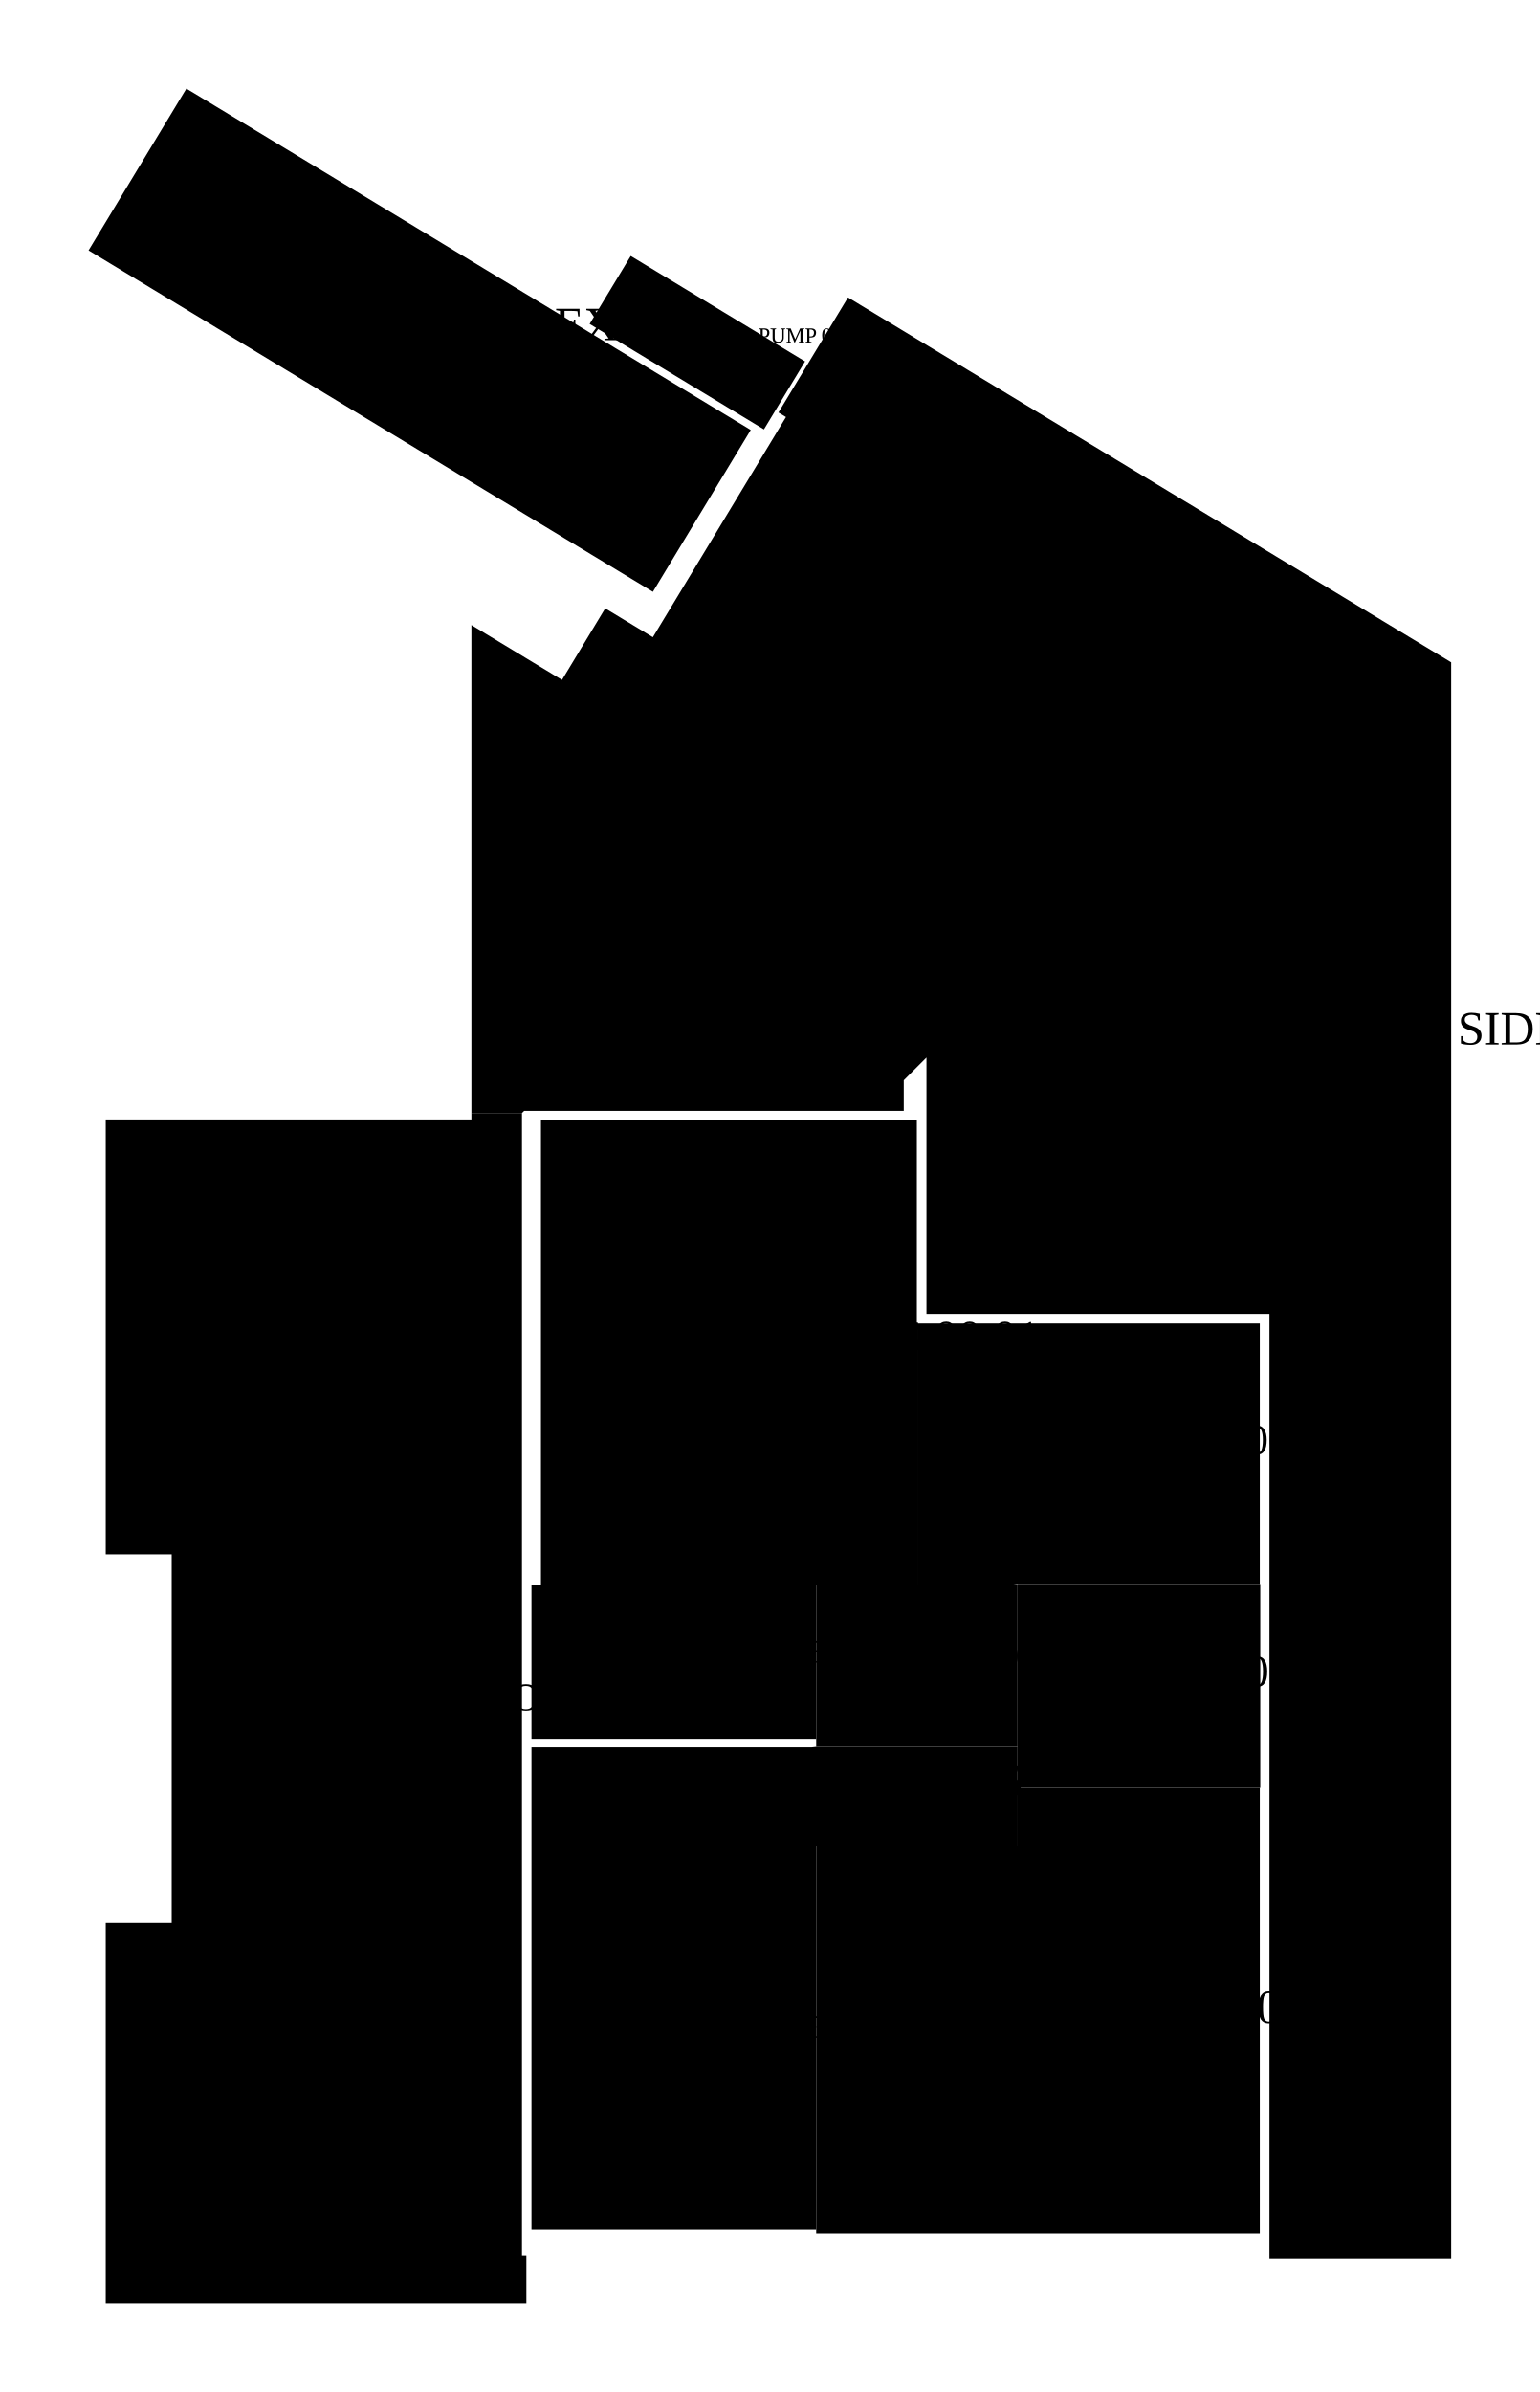
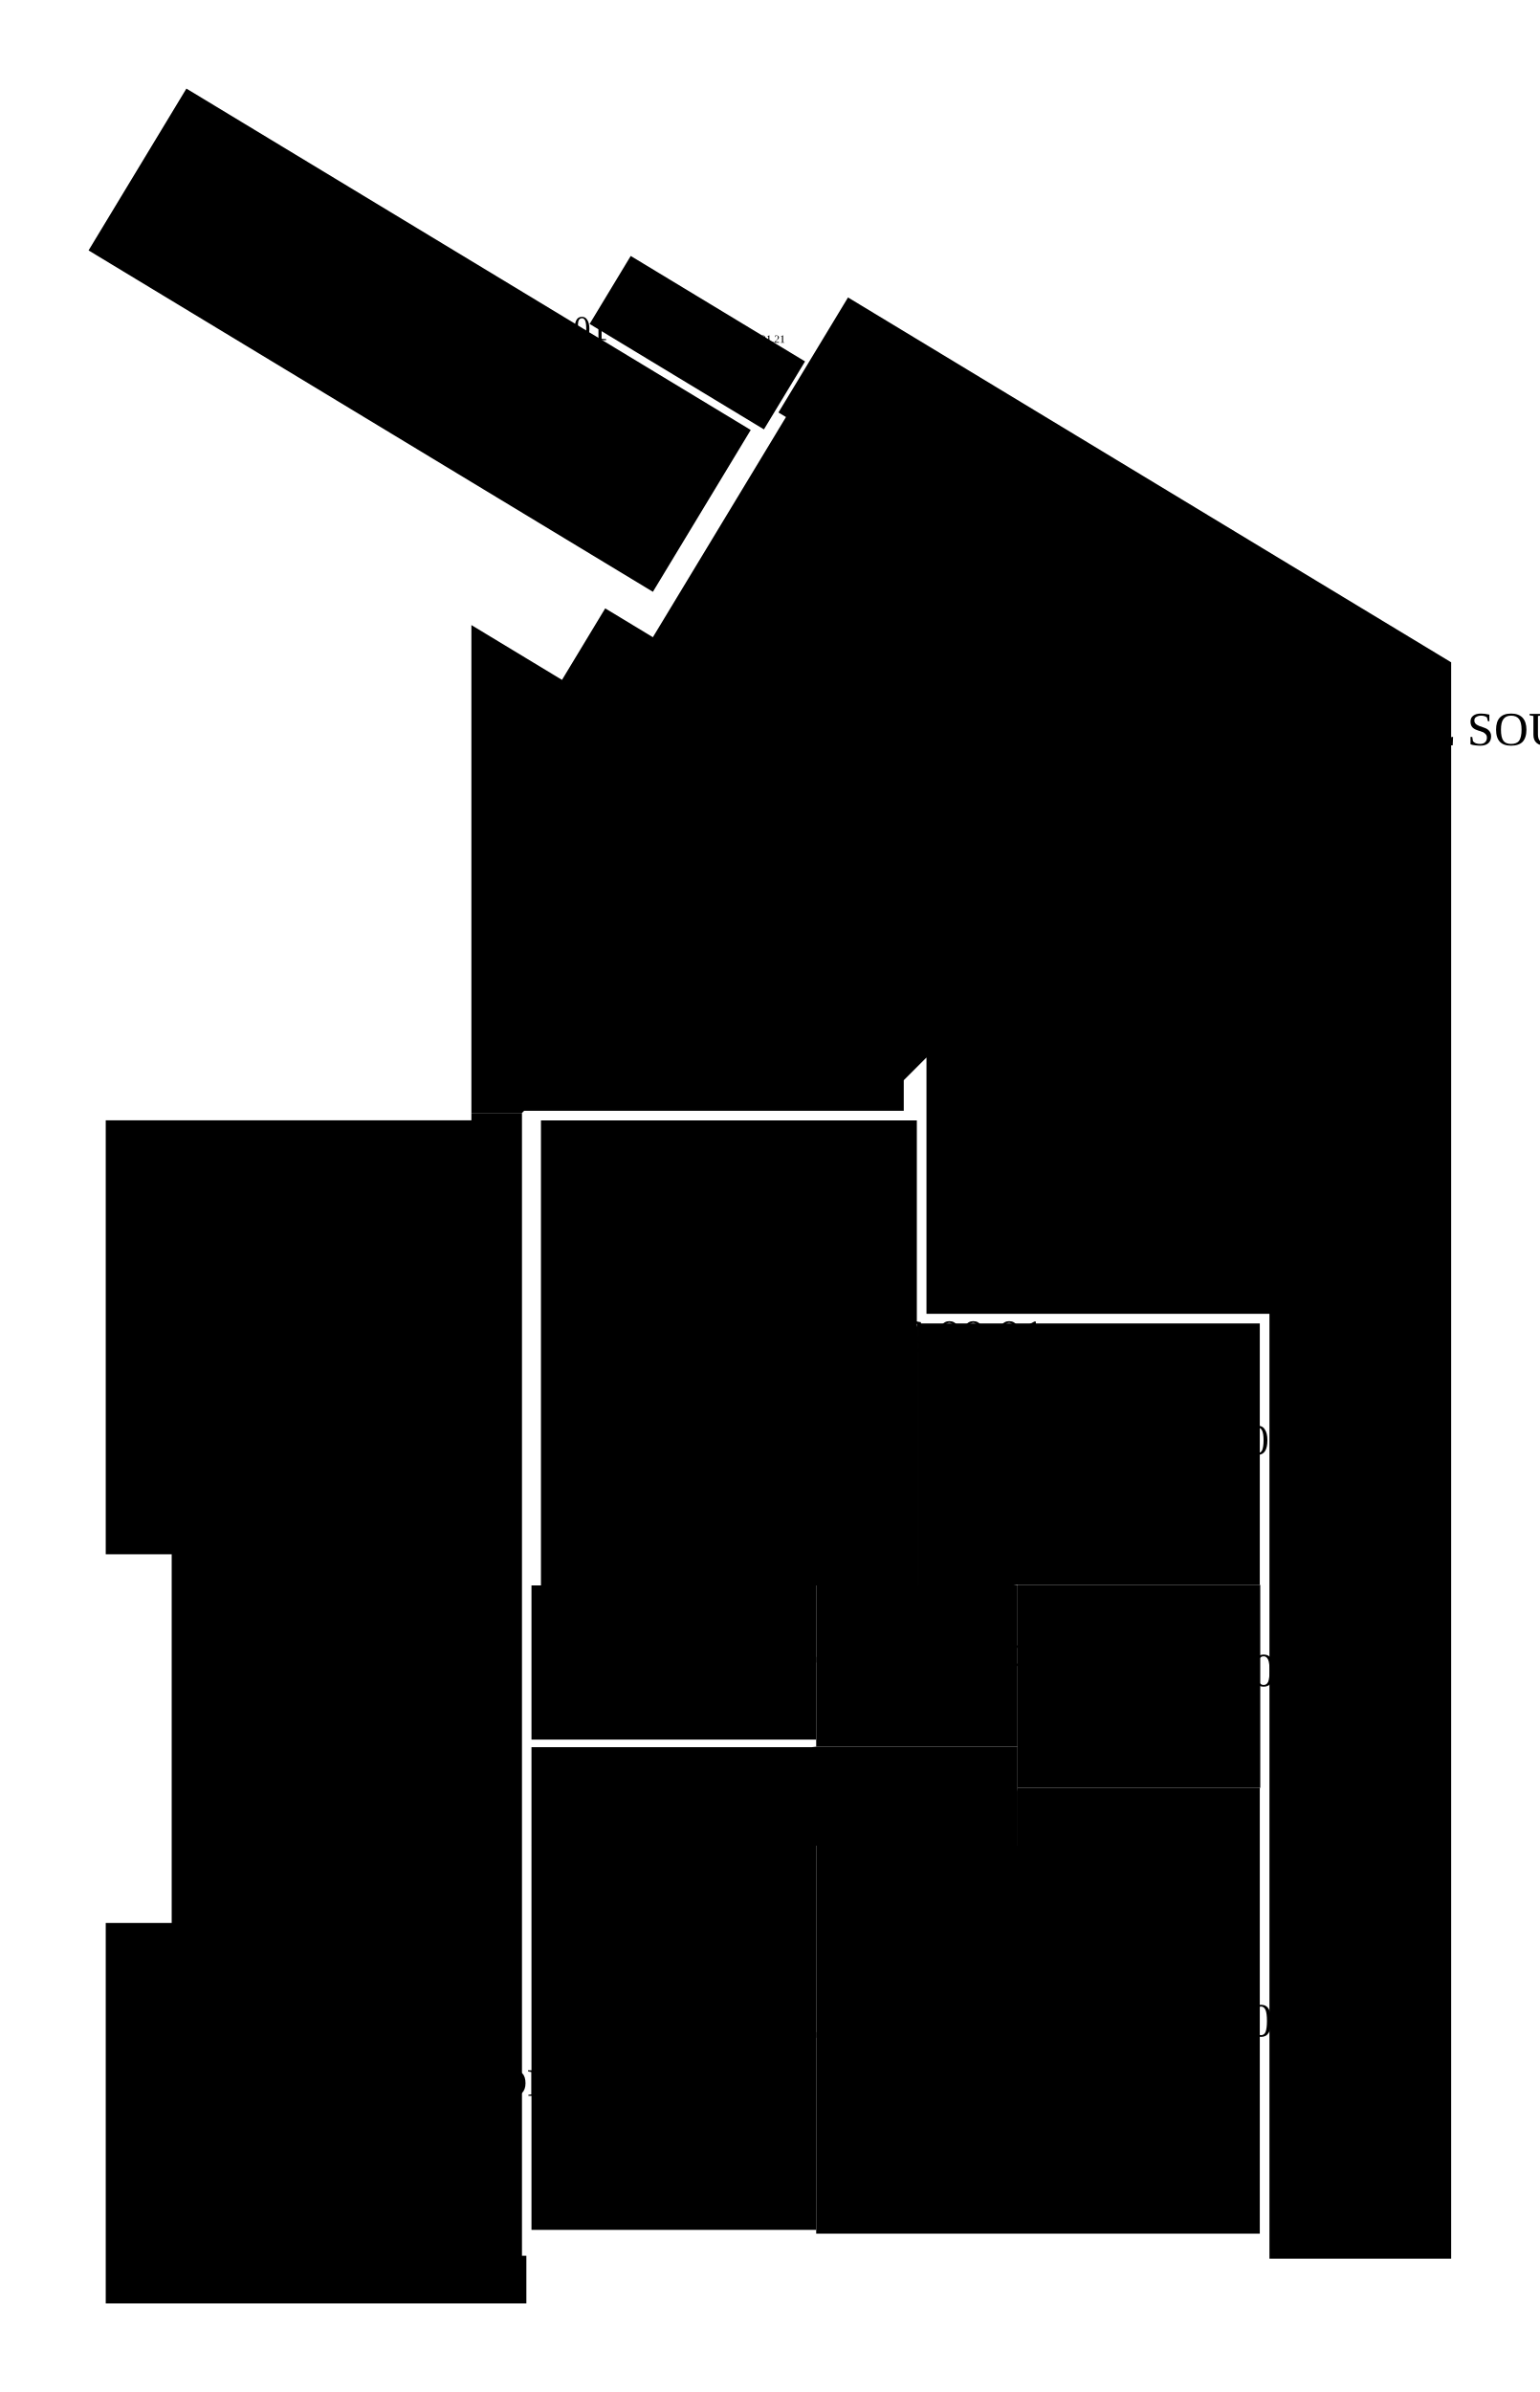
<svg xmlns="http://www.w3.org/2000/svg" viewBox="3.781 -100.832 68.936 107.061">
  <g class="grid">
    <line x1="5" y1="-100.832" x2="5" y2="6.229" />
    <line x1="10" y1="-100.832" x2="10" y2="6.229" />
    <line x1="15" y1="-100.832" x2="15" y2="6.229" />
    <line x1="20" y1="-100.832" x2="20" y2="6.229" />
    <line x1="25" y1="-100.832" x2="25" y2="6.229" />
    <line x1="30" y1="-100.832" x2="30" y2="6.229" />
    <line x1="35" y1="-100.832" x2="35" y2="6.229" />
    <line x1="40" y1="-100.832" x2="40" y2="6.229" />
    <line x1="45" y1="-100.832" x2="45" y2="6.229" />
    <line x1="50" y1="-100.832" x2="50" y2="6.229" />
    <line x1="55" y1="-100.832" x2="55" y2="6.229" />
    <line x1="60" y1="-100.832" x2="60" y2="6.229" />
    <line x1="65" y1="-100.832" x2="65" y2="6.229" />
    <line x1="70" y1="-100.832" x2="70" y2="6.229" />
    <line x1="3.781" y1="-100" x2="72.716" y2="-100" />
    <line x1="3.781" y1="-95" x2="72.716" y2="-95" />
    <line x1="3.781" y1="-90" x2="72.716" y2="-90" />
    <line x1="3.781" y1="-85" x2="72.716" y2="-85" />
    <line x1="3.781" y1="-80" x2="72.716" y2="-80" />
    <line x1="3.781" y1="-75" x2="72.716" y2="-75" />
    <line x1="3.781" y1="-70" x2="72.716" y2="-70" />
    <line x1="3.781" y1="-65" x2="72.716" y2="-65" />
    <line x1="3.781" y1="-60" x2="72.716" y2="-60" />
    <line x1="3.781" y1="-55" x2="72.716" y2="-55" />
    <line x1="3.781" y1="-50" x2="72.716" y2="-50" />
    <line x1="3.781" y1="-45" x2="72.716" y2="-45" />
    <line x1="3.781" y1="-40" x2="72.716" y2="-40" />
    <line x1="3.781" y1="-35" x2="72.716" y2="-35" />
    <line x1="3.781" y1="-30" x2="72.716" y2="-30" />
    <line x1="3.781" y1="-25" x2="72.716" y2="-25" />
    <line x1="3.781" y1="-20" x2="72.716" y2="-20" />
    <line x1="3.781" y1="-15" x2="72.716" y2="-15" />
    <line x1="3.781" y1="-10" x2="72.716" y2="-10" />
    <line x1="3.781" y1="-5" x2="72.716" y2="-5" />
    <line x1="3.781" y1="0" x2="72.716" y2="0" />
    <line x1="3.781" y1="5" x2="72.716" y2="5" />
  </g>
  <polygon points="44.85,-41.427 44.829,-41.596 44.829,-50.684 44.758,-50.684 44.745,-50.684 28,-50.684 28,-29.872 28.078,-29.872 40.323,-29.872 44.85,-29.872 44.85,-41.422" class="room" />
  <polygon points="60.183,-29.893 60.183,-41.596 44.85,-41.596 44.85,-29.872 49.149,-29.872 49.155,-29.872 49.338,-29.893" class="room" />
  <polygon points="60.204,-29.893 60.009,-29.893 49.338,-29.893 49.338,-29.677 49.338,-22.85 49.338,-22.459 49.338,-20.812 49.54,-20.812 60.009,-20.812 60.204,-20.812" class="room" />
  <polygon points="40.323,-22.654 49.338,-22.654 49.338,-29.872 45.046,-29.872 44.655,-29.872 40.323,-29.872 40.323,-23.145" class="room" />
  <polygon points="27.576,-29.872 27.576,-22.971 40.323,-22.971 40.323,-29.872" class="room" />
  <polygon points="27.576,-22.633 27.576,-18.225 40.127,-18.225 40.518,-18.225 49.345,-18.225 49.345,-20.638 49.345,-20.643 49.338,-20.812 49.338,-22.654 40.323,-22.654 40.132,-22.633" class="room" />
  <polygon points="49.345,-18.225 40.323,-18.225 40.323,-0.858 60.183,-0.858 60.183,-20.812 49.345,-20.812" class="room" />
  <polygon points="27.576,-18.225 27.576,-1.027 40.323,-1.027 40.323,-1.032 40.323,-18.225" class="room" />
  <polygon points="30.179,-86.333 37.983,-81.613 39.824,-84.656 39.577,-84.805 32.019,-89.376" class="room" />
  <polygon points="27.15,-51.017 24.886,-51.017 24.886,-50.689 8.515,-50.689 8.515,-31.266 11.468,-31.266 11.468,-14.764 8.515,-14.764 8.515,2.264 27.347,2.264 27.347,0.136 27.347,0.131 27.15,0.131" class="room" />
  <polygon points="33.012,-74.344 7.746,-89.624 12.126,-96.867 29.864,-86.14 30.154,-85.964 37.392,-81.587" class="room" />
  <polygon points="60.615,-42.028 60.615,0.262 68.751,0.262 68.751,-71.188 41.747,-87.519 40.224,-85.001 38.633,-82.37 38.97,-82.166 38.63,-81.605 38.461,-81.324 33.011,-72.312 30.877,-73.603 28.942,-70.402 24.886,-72.855 24.886,-72.63 24.886,-54.134 24.886,-51.017 27.15,-51.017 27.248,-51.115 44.243,-51.115 44.243,-51.186 44.243,-52.483 45.26,-53.5 45.26,-51.186 45.26,-42.028" class="room" />
-   <text class="label" x="36.42" y="-40.275" font-size="2.106">
-     <tspan x="36.42">RAMPUS 00.01</tspan>
-     <tspan x="36.42" class="tag" dy="1.2em" font-size="1.474">2626831</tspan>
+   <text class="label" x="36.414" y="-40.278" font-size="2.141">
+     <tspan x="36.414">RAMPUS 00.01</tspan>
+     <tspan x="36.414" class="tag" dy="1.2em" font-size="1.499">2626831</tspan>
  </text>
-   <text class="label" x="52.514" y="-35.742" font-size="1.917">
-     <tspan x="52.514">OFFICE 00.02</tspan>
-     <tspan x="52.514" class="tag" dy="1.2em" font-size="1.342">2626834</tspan>
+   <text class="label" x="52.517" y="-35.734" font-size="1.927">
+     <tspan x="52.517">OFFICE 00.02</tspan>
+     <tspan x="52.517" class="tag" dy="1.2em" font-size="1.349">2626834</tspan>
  </text>
-   <text class="label" x="54.771" y="-25.353" font-size="2.037">
+   <text class="label" x="54.771" y="-25.353" font-size="2.141">
    <tspan x="54.771">WC 00.03</tspan>
-     <tspan x="54.771" class="tag" dy="1.2em" font-size="1.426">2626836</tspan>
+     <tspan x="54.771" class="tag" dy="1.2em" font-size="1.499">2626836</tspan>
  </text>
-   <text class="label" x="44.83" y="-26.263" font-size="1.352">
+   <text class="label" x="44.83" y="-26.263" font-size="1.405">
    <tspan x="44.83">HALL 00.07</tspan>
-     <tspan x="44.83" class="tag" dy="1.2em" font-size="0.947">2626838</tspan>
+     <tspan x="44.83" class="tag" dy="1.2em" font-size="0.983">2626838</tspan>
  </text>
-   <text class="label" x="33.95" y="-26.421" font-size="1.471">
+   <text class="label" x="33.95" y="-26.421" font-size="1.405">
    <tspan x="33.95">STORAGE 00.08</tspan>
-     <tspan x="33.95" class="tag" dy="1.2em" font-size="1.029">2626840</tspan>
+     <tspan x="33.95" class="tag" dy="1.2em" font-size="0.983">2626840</tspan>
  </text>
-   <text class="label" x="38.472" y="-20.433" font-size="2.084">
-     <tspan x="38.472">STAIR 00.06</tspan>
-     <tspan x="38.472" class="tag" dy="1.2em" font-size="1.459">2626842</tspan>
+   <text class="label" x="38.457" y="-20.44" font-size="1.927">
+     <tspan x="38.457">STAIR 00.06</tspan>
+     <tspan x="38.457" class="tag" dy="1.2em" font-size="1.349">2626842</tspan>
  </text>
-   <text class="label" x="50.592" y="-10.292" font-size="2.141">
-     <tspan x="50.592">GARAGE 00.04</tspan>
-     <tspan x="50.592" class="tag" dy="1.2em" font-size="1.499">2626844</tspan>
+   <text class="label" x="50.253" y="-9.679" font-size="2.141">
+     <tspan x="50.253">GARAGE 00.04</tspan>
+     <tspan x="50.253" class="tag" dy="1.2em" font-size="1.499">2626844</tspan>
  </text>
-   <text class="label" x="33.95" y="-9.626" font-size="1.471">
+   <text class="label" x="33.95" y="-9.626" font-size="1.405">
    <tspan x="33.95">STORAGE 00.05</tspan>
-     <tspan x="33.95" class="tag" dy="1.2em" font-size="1.029">2628259</tspan>
+     <tspan x="33.95" class="tag" dy="1.2em" font-size="0.983">2628259</tspan>
  </text>
-   <text class="label" x="35.001" y="-85.494" font-size="0.965">
+   <text class="label" x="35.001" y="-85.494" font-size="0.49">
    <tspan x="35.001">POOL PUMP 01.21</tspan>
-     <tspan x="35.001" class="tag" dy="1.2em" font-size="0.675">2855029</tspan>
+     <tspan x="35.001" class="tag" dy="1.2em" font-size="0.343">2855029</tspan>
  </text>
-   <text class="label" x="18.25" y="-24.284" font-size="1.766">
-     <tspan x="18.25">UNDERCROFT 01.22</tspan>
-     <tspan x="18.25" class="tag" dy="1.2em" font-size="1.236">2920181</tspan>
+   <text class="label" x="17.832" y="-7.027" font-size="1.734">
+     <tspan x="17.832">UNDERCROFT 01.22</tspan>
+     <tspan x="17.832" class="tag" dy="1.2em" font-size="1.214">2920181</tspan>
  </text>
-   <text class="label" x="22.569" y="-85.605" font-size="2.141">
+   <text class="label" x="22.569" y="-85.605" font-size="1.561">
    <tspan x="22.569">POOL EX.01</tspan>
-     <tspan x="22.569" class="tag" dy="1.2em" font-size="1.499">3060738</tspan>
+     <tspan x="22.569" class="tag" dy="1.2em" font-size="1.093">3060738</tspan>
  </text>
-   <text class="label" x="51.68" y="-54.081" font-size="2.141">
-     <tspan x="51.68">BACKYARD AND SIDE SOUTH EX.04</tspan>
-     <tspan x="51.68" class="tag" dy="1.2em" font-size="1.499">5256781</tspan>
+   <text class="label" x="46.819" y="-67.471" font-size="2.141">
+     <tspan x="46.819">BACKYARD AND SIDE SOUTH EX.04</tspan>
+     <tspan x="46.819" class="tag" dy="1.2em" font-size="1.499">5256781</tspan>
  </text>
</svg>
